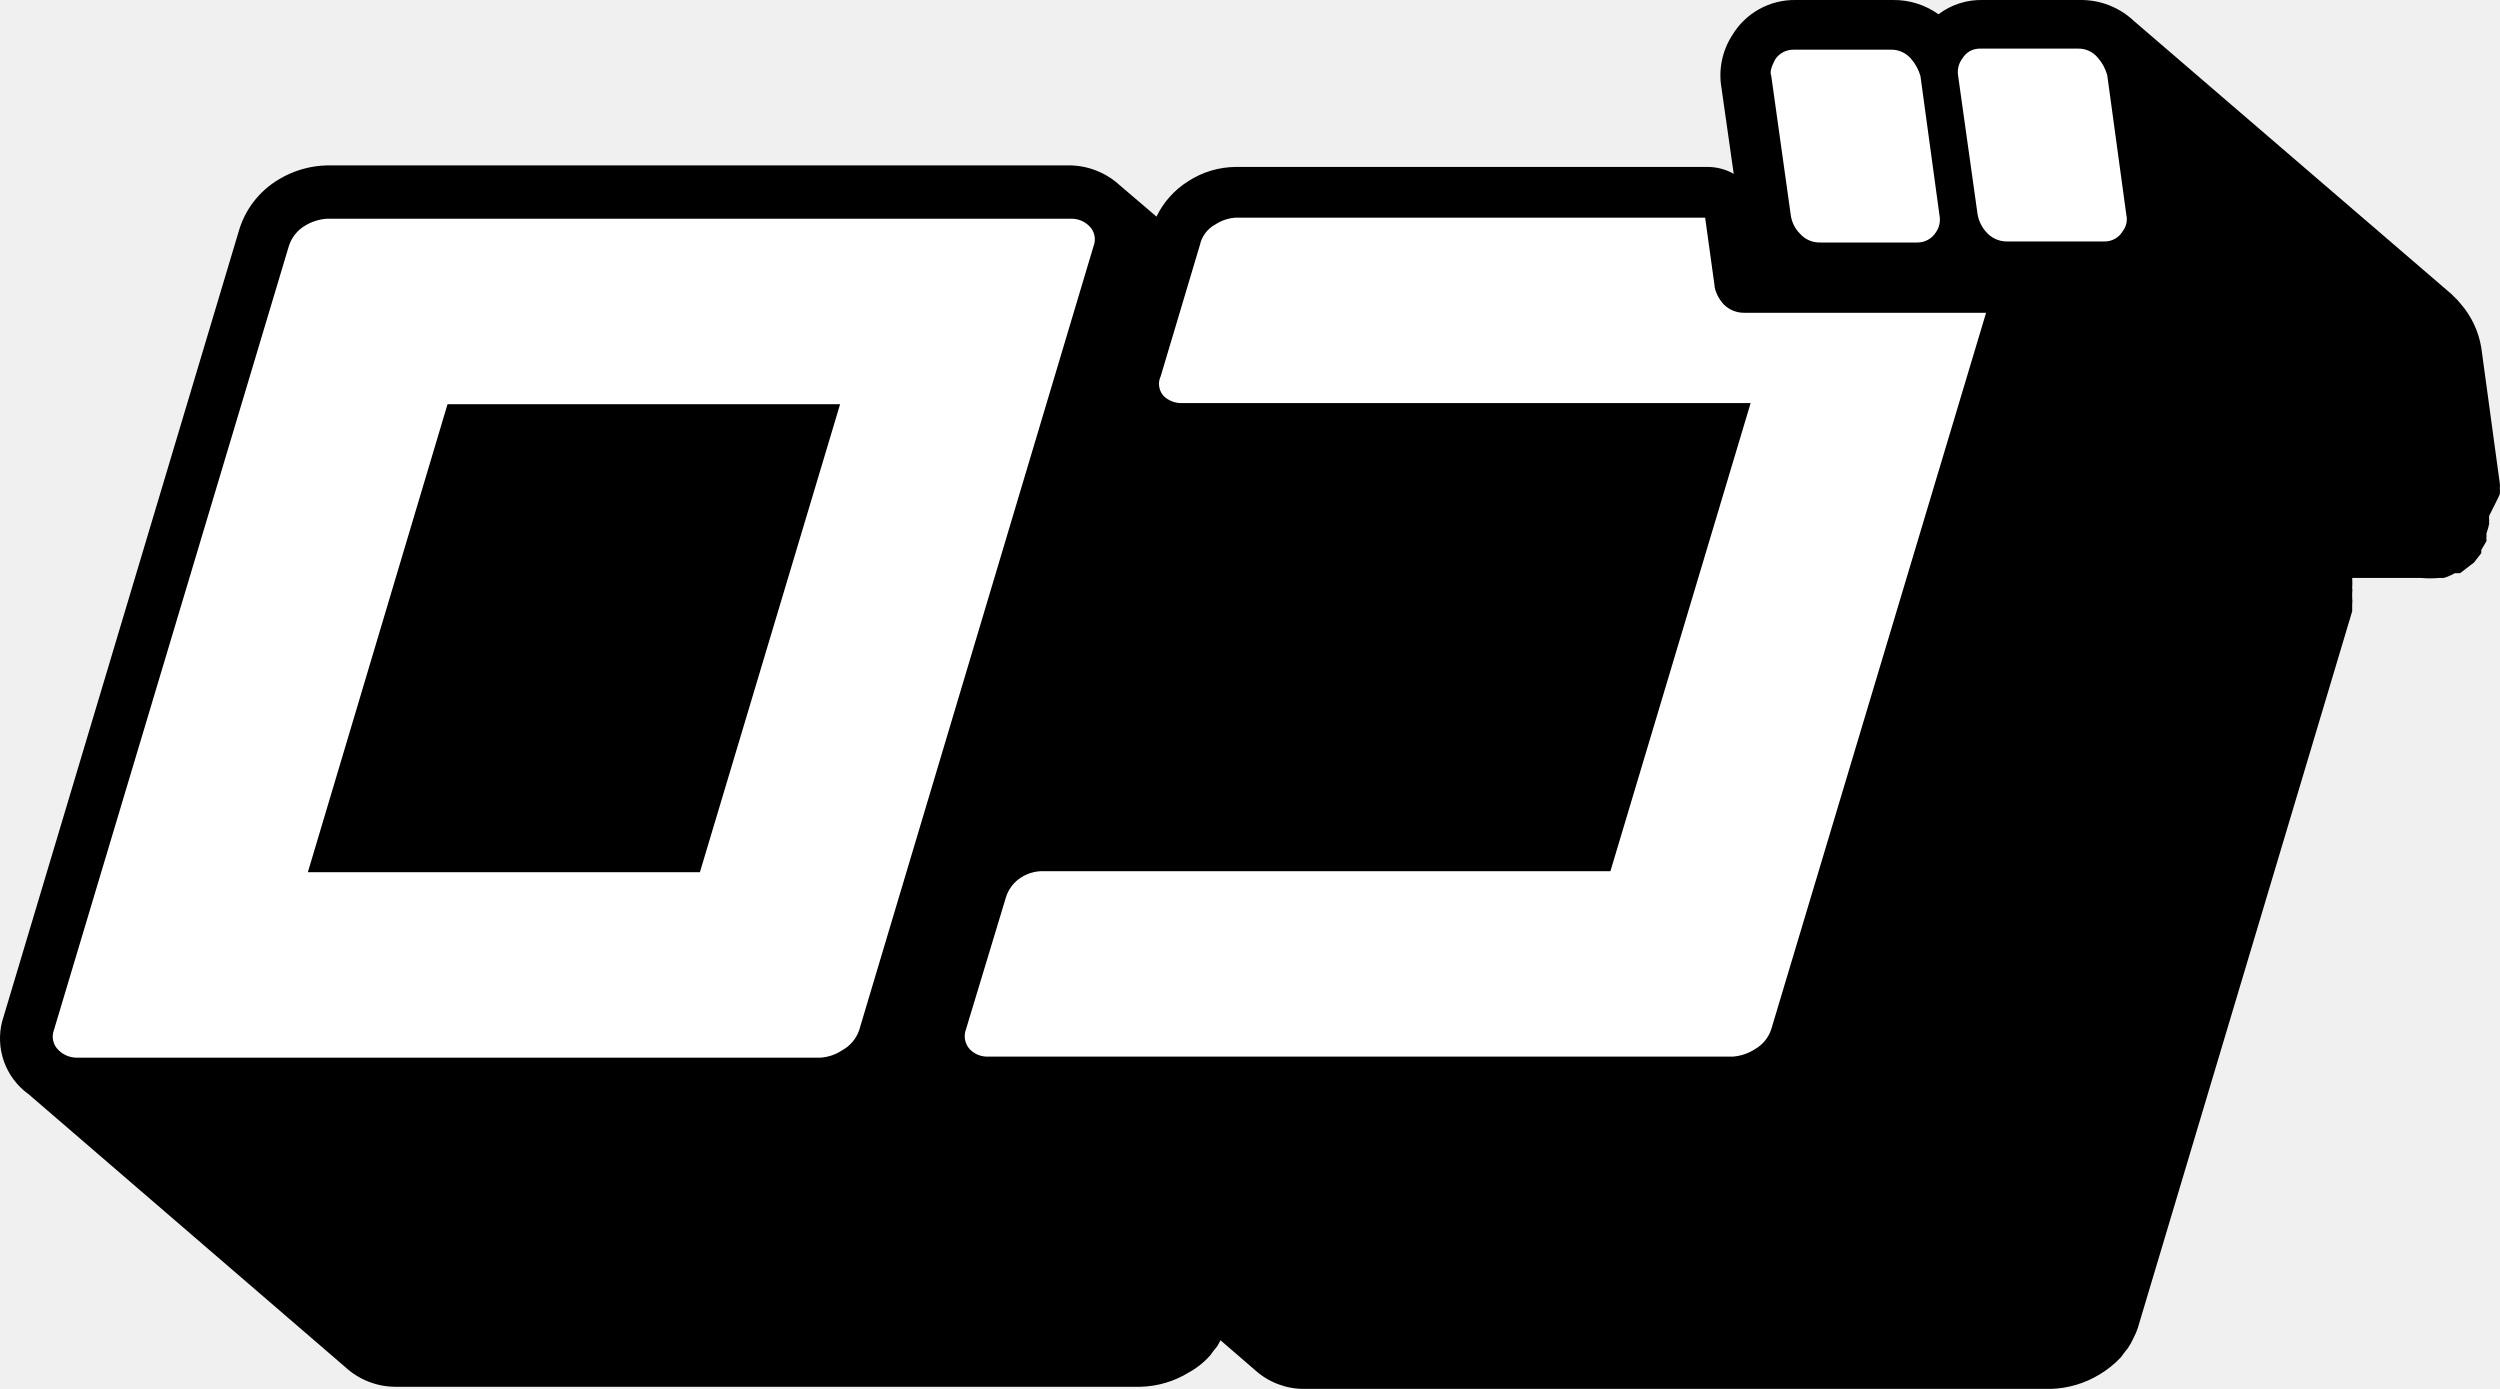
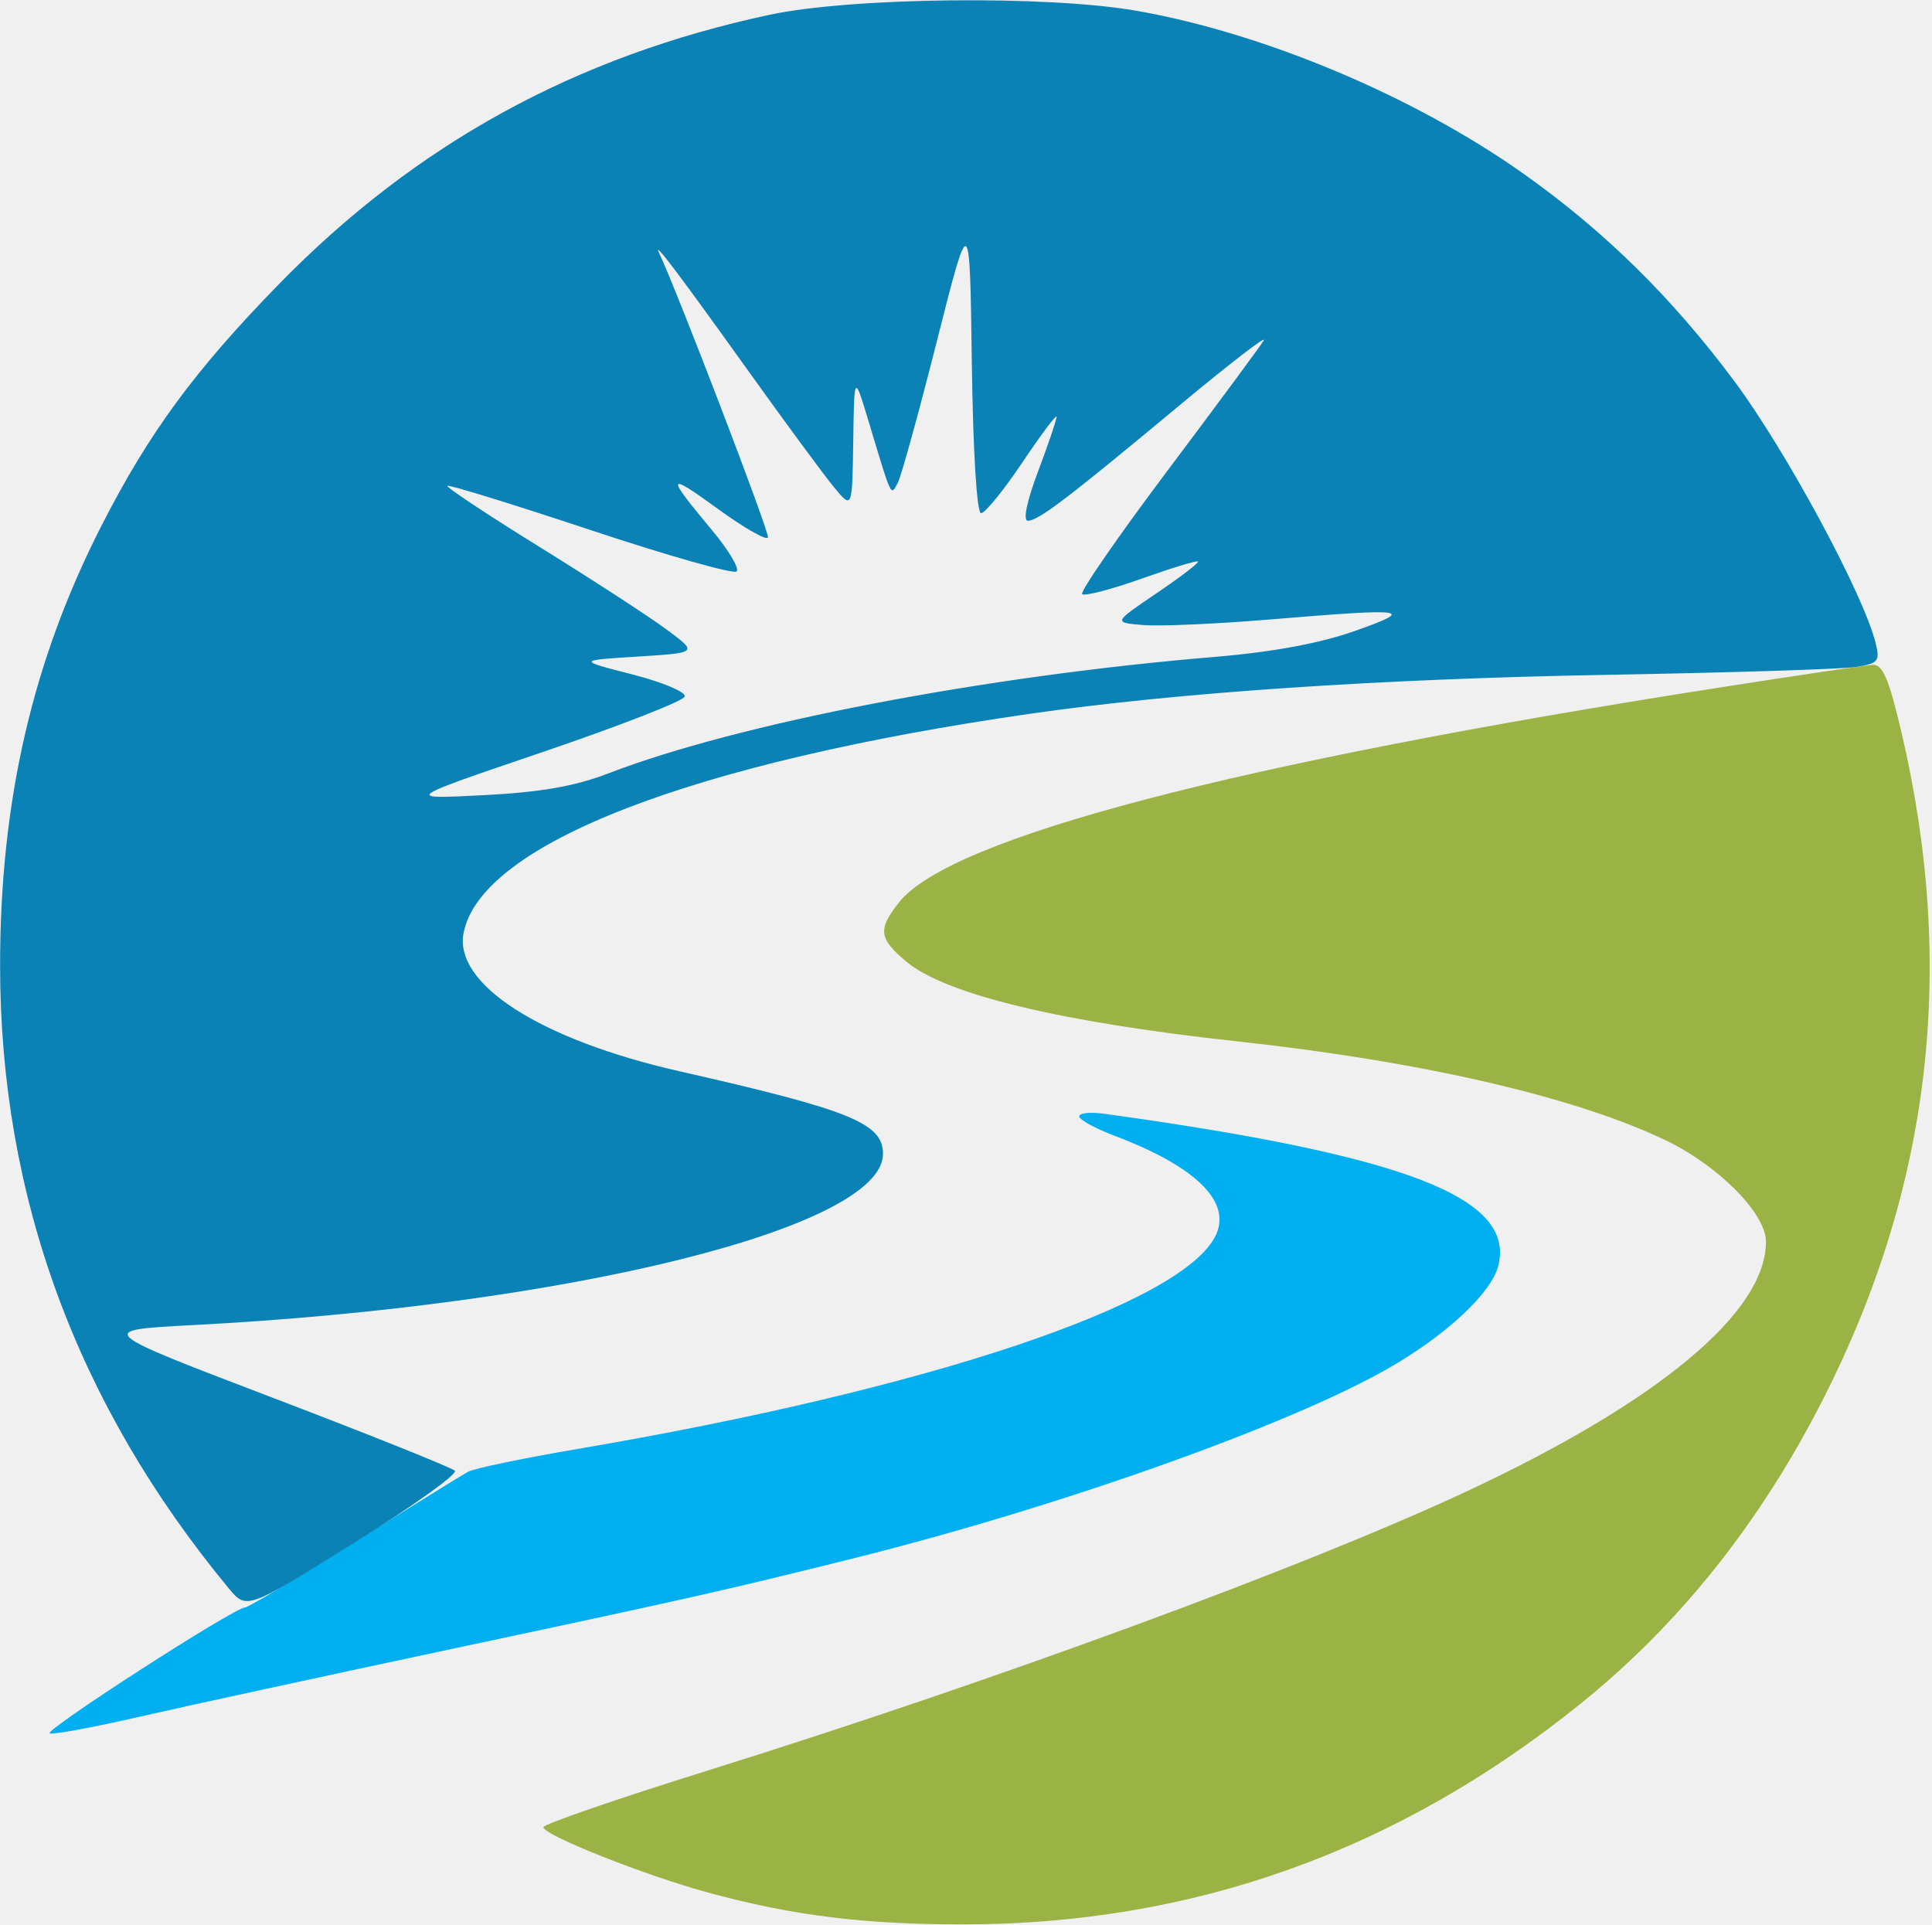
- <svg xmlns="http://www.w3.org/2000/svg" id="logo-81" width="72" height="40" viewBox="0 0 72 40" fill="none">
-   <path class="ccustom" d="M71.994 14.226C72.002 14.171 72.002 14.114 71.994 14.059V14.059C72.001 14.014 72.001 13.967 71.994 13.922L71.461 10.012C71.384 9.544 71.178 9.107 70.867 8.749L70.775 8.642L70.608 8.475L61.374 0.533L61.633 0.792C61.421 0.538 61.155 0.336 60.855 0.199C60.554 0.062 60.226 -0.006 59.896 0H57.092C56.636 -0.009 56.191 0.136 55.828 0.411C55.446 0.138 54.987 -0.006 54.517 0H51.714C51.346 -0.006 50.983 0.086 50.662 0.265C50.341 0.444 50.073 0.704 49.885 1.02C49.596 1.471 49.487 2.014 49.58 2.541L49.931 5.006C49.699 4.875 49.436 4.806 49.169 4.808H35.593C35.105 4.811 34.63 4.954 34.221 5.219C33.826 5.466 33.509 5.819 33.307 6.238L32.255 5.341C31.842 4.958 31.296 4.751 30.732 4.763H9.43C8.941 4.772 8.463 4.908 8.044 5.158C7.469 5.494 7.048 6.04 6.87 6.68L0.105 29.274C-0.022 29.646 -0.034 30.047 0.069 30.427C0.172 30.806 0.386 31.146 0.684 31.404C0.761 31.469 0.843 31.53 0.928 31.586C0.928 31.586 0.791 31.495 0.714 31.419L9.948 39.376C10.339 39.735 10.85 39.936 11.38 39.939H32.85C33.34 39.926 33.818 39.785 34.236 39.528C34.473 39.399 34.684 39.229 34.861 39.026L34.937 38.92L35.059 38.768L35.151 38.6L36.156 39.468C36.541 39.812 37.041 40.002 37.558 40H59.073C59.563 39.984 60.04 39.842 60.46 39.589C60.691 39.452 60.901 39.283 61.084 39.087L61.161 38.981L61.282 38.828C61.347 38.732 61.404 38.63 61.45 38.524C61.5 38.432 61.541 38.335 61.572 38.235V38.235L67.743 17.604V17.421C67.751 17.351 67.751 17.279 67.743 17.208V17.071C67.751 17.026 67.751 16.98 67.743 16.934C67.75 16.838 67.75 16.742 67.743 16.645H69.724C69.896 16.661 70.07 16.661 70.242 16.645H70.379C70.491 16.612 70.598 16.566 70.699 16.508H70.852L71.126 16.295L71.248 16.204L71.461 15.93V15.839L71.613 15.58C71.605 15.53 71.605 15.479 71.613 15.428C71.605 15.403 71.605 15.377 71.613 15.352C71.613 15.352 71.613 15.352 71.613 15.352C71.646 15.263 71.671 15.171 71.69 15.078V15.078C71.683 15.048 71.683 15.017 71.69 14.987C71.682 14.942 71.682 14.895 71.69 14.85C71.69 14.85 71.994 14.257 71.994 14.226Z" fill="black" />
-   <path d="M31.357 6.497C31.437 6.57 31.494 6.666 31.518 6.772C31.543 6.878 31.534 6.989 31.494 7.09L24.744 29.669C24.659 29.916 24.485 30.122 24.256 30.247C24.07 30.372 23.855 30.445 23.631 30.46H2.177C1.994 30.452 1.82 30.376 1.69 30.247C1.612 30.175 1.557 30.082 1.533 29.979C1.508 29.876 1.515 29.768 1.552 29.669L8.318 7.09C8.396 6.841 8.564 6.629 8.79 6.497C8.979 6.382 9.194 6.314 9.415 6.299H30.869C31.051 6.301 31.225 6.372 31.357 6.497V6.497ZM20.157 25.12L24.195 11.64H12.889L8.866 25.12H20.157M51.835 6.725C51.909 6.81 52 6.878 52.103 6.922C52.206 6.967 52.318 6.988 52.43 6.984H55.218C55.324 6.985 55.429 6.959 55.522 6.908C55.616 6.858 55.694 6.784 55.751 6.695C55.801 6.625 55.836 6.546 55.854 6.462C55.873 6.379 55.874 6.292 55.858 6.208L55.309 2.191C55.257 2.005 55.163 1.834 55.035 1.689C54.962 1.604 54.871 1.537 54.768 1.492C54.665 1.447 54.553 1.426 54.441 1.431H51.653C51.546 1.43 51.442 1.456 51.348 1.506C51.255 1.557 51.176 1.63 51.119 1.72C51.013 1.933 50.967 2.07 51.013 2.191L51.576 6.208C51.605 6.404 51.696 6.585 51.835 6.725V6.725ZM60.688 2.161C60.636 1.975 60.542 1.803 60.414 1.659C60.344 1.574 60.255 1.507 60.155 1.462C60.054 1.417 59.945 1.396 59.835 1.4H57.031C56.927 1.397 56.824 1.423 56.732 1.473C56.641 1.524 56.566 1.599 56.513 1.689C56.412 1.824 56.368 1.994 56.391 2.161L56.955 6.178C56.99 6.371 57.08 6.551 57.214 6.695C57.289 6.778 57.38 6.844 57.483 6.889C57.586 6.934 57.697 6.956 57.808 6.954H60.612C60.716 6.955 60.819 6.929 60.91 6.878C61.001 6.827 61.077 6.754 61.13 6.664C61.183 6.596 61.22 6.517 61.239 6.433C61.257 6.349 61.257 6.262 61.237 6.178L60.688 2.161ZM49.382 8.247L49.108 6.269H35.593C35.38 6.281 35.175 6.349 34.998 6.467C34.886 6.528 34.788 6.612 34.712 6.715C34.636 6.817 34.583 6.935 34.556 7.06L33.429 10.833C33.384 10.928 33.368 11.033 33.385 11.137C33.401 11.24 33.448 11.336 33.52 11.412C33.649 11.532 33.816 11.602 33.993 11.609H50.418L46.38 25.09H30C29.789 25.094 29.584 25.158 29.406 25.272C29.191 25.409 29.033 25.62 28.964 25.866L27.822 29.639C27.784 29.736 27.774 29.841 27.793 29.943C27.812 30.045 27.859 30.14 27.928 30.217C28.053 30.346 28.222 30.422 28.401 30.43H49.916C50.138 30.411 50.352 30.338 50.54 30.217C50.765 30.091 50.934 29.884 51.013 29.639L57.199 9.008H50.236C50.125 9.01 50.015 8.989 49.913 8.947C49.811 8.906 49.718 8.843 49.641 8.764C49.515 8.626 49.426 8.459 49.382 8.277V8.247Z" fill="white" />
+ <svg xmlns="http://www.w3.org/2000/svg" width="256" height="255" viewBox="0 0 256 255" version="1.1">
+   <path d="M 143 147.927 C 143 148.368, 145.137 149.538, 147.750 150.528 C 158.407 154.564, 163.146 159.189, 161.139 163.594 C 156.981 172.720, 123.108 184.089, 76.500 192.003 C 69.350 193.217, 62.825 194.578, 62 195.028 C 61.175 195.478, 54.358 199.706, 46.851 204.423 C 39.344 209.140, 32.873 213, 32.470 213 C 31.067 213, 5.658 229.386, 6.583 229.694 C 7.095 229.865, 12.461 228.869, 18.507 227.481 C 24.553 226.094, 43.225 222.039, 60 218.470 C 91.110 211.853, 96.319 210.678, 113 206.517 C 140.108 199.755, 170.434 189, 183.796 181.409 C 191.531 177.015, 197.621 171.359, 198.534 167.720 C 200.800 158.692, 186.293 153.102, 146.250 147.574 C 144.463 147.328, 143 147.486, 143 147.927" stroke="none" fill="#00aff0" fill-rule="evenodd" />
+   <path d="M 228 91.078 C 163.477 101.164, 125.849 111.020, 119.099 119.602 C 116.295 123.165, 116.443 124.353, 120.067 127.403 C 125.252 131.766, 140.502 135.443, 164 137.997 C 188.307 140.638, 208.595 145.318, 220.626 151.060 C 227.695 154.434, 234 160.790, 234 164.543 C 234 173.910, 219.730 185.784, 194.134 197.714 C 172.772 207.671, 131.838 222.716, 93.610 234.661 C 81.725 238.375, 72 241.729, 72 242.114 C 72 243.175, 85.537 248.539, 94 250.832 C 105.077 253.833, 114.479 255, 127.572 255 C 158.062 255, 185.236 245.282, 209.500 225.703 C 222.613 215.122, 233.285 201.702, 241.605 185.335 C 255.870 157.270, 259.272 128.202, 251.943 96.986 C 250.304 90.007, 249.461 88.021, 248.167 88.093 C 247.250 88.144, 238.175 89.488, 228 91.078" stroke="none" fill="#9bb344" fill-rule="evenodd" />
+   <path d="M 102 1.954 C 76.278 7.443, 55.065 19.092, 36.920 37.692 C 25.776 49.117, 19.725 57.356, 13.451 69.650 C 4.282 87.616, 0.003 106.199, 0.013 128 C 0.027 158.501, 10.149 186.077, 30.265 210.415 C 32.674 213.329, 32.674 213.329, 46.856 204.484 C 54.656 199.619, 60.692 195.298, 60.269 194.883 C 59.846 194.468, 48.963 190.108, 36.084 185.194 C 12.668 176.260, 12.668 176.260, 25.584 175.585 C 75.423 172.984, 117 162.666, 117 152.898 C 117 148.835, 112.716 147.097, 90 141.944 C 71.567 137.762, 60.074 130.380, 61.431 123.595 C 63.786 111.818, 91.698 101.029, 136.500 94.579 C 156.094 91.757, 182.853 89.953, 213 89.419 C 229.225 89.132, 244.004 88.667, 245.843 88.386 C 248.894 87.919, 249.128 87.640, 248.524 85.187 C 246.941 78.758, 236.597 59.603, 229.760 50.441 C 221.477 39.340, 212.487 30.514, 201.715 22.909 C 187.299 12.731, 167.497 4.402, 150.672 1.441 C 138.857 -0.638, 112.866 -0.364, 102 1.954 M 124.133 45.238 C 121.732 54.732, 119.399 63.175, 118.951 64 C 118.003 65.741, 118.206 66.166, 115.144 56 C 113.187 49.500, 113.187 49.500, 113.058 58.500 C 112.928 67.500, 112.928 67.500, 110.460 64.500 C 109.102 62.850, 103.966 55.875, 99.046 49 C 89.995 36.350, 86.463 31.679, 87.326 33.500 C 89.741 38.597, 101.979 70.564, 101.762 71.213 C 101.607 71.678, 98.618 69.976, 95.120 67.430 C 88.283 62.455, 88.170 62.867, 94.347 70.255 C 96.533 72.871, 98.002 75.331, 97.611 75.722 C 97.220 76.113, 88.512 73.646, 78.260 70.240 C 68.008 66.834, 59.471 64.196, 59.288 64.379 C 59.106 64.561, 64.603 68.208, 71.505 72.483 C 78.406 76.758, 85.954 81.661, 88.277 83.378 C 92.500 86.500, 92.500 86.500, 84.500 87 C 76.500 87.500, 76.500 87.500, 83.794 89.368 C 87.844 90.406, 90.929 91.712, 90.731 92.306 C 90.535 92.894, 82.078 96.195, 71.938 99.641 C 53.500 105.908, 53.500 105.908, 64 105.371 C 71.594 104.983, 76.171 104.190, 80.538 102.506 C 97.850 95.832, 130.306 89.593, 161 87.041 C 168.584 86.411, 174.884 85.245, 179.500 83.617 C 187.730 80.715, 186.589 80.557, 168.393 82.077 C 161.302 82.670, 153.700 83.007, 151.500 82.827 C 147.500 82.500, 147.500 82.500, 153.265 78.598 C 156.436 76.453, 158.899 74.566, 158.740 74.406 C 158.580 74.247, 155.187 75.279, 151.200 76.700 C 147.213 78.121, 143.698 79.032, 143.390 78.724 C 143.082 78.416, 148.182 71.039, 154.724 62.332 C 161.266 53.624, 166.993 45.877, 167.451 45.116 C 167.909 44.355, 162.932 48.185, 156.392 53.629 C 141.434 66.077, 137.594 69, 136.200 69 C 135.523 69, 136.048 66.453, 137.545 62.477 C 138.895 58.890, 140 55.632, 140 55.238 C 140 54.844, 137.966 57.554, 135.479 61.261 C 132.992 64.967, 130.527 68, 130 68 C 129.430 68, 128.932 59.893, 128.771 47.988 C 128.500 27.976, 128.500 27.976, 124.133 45.238" stroke="none" fill="#0a82b6" fill-rule="evenodd" />
</svg>
